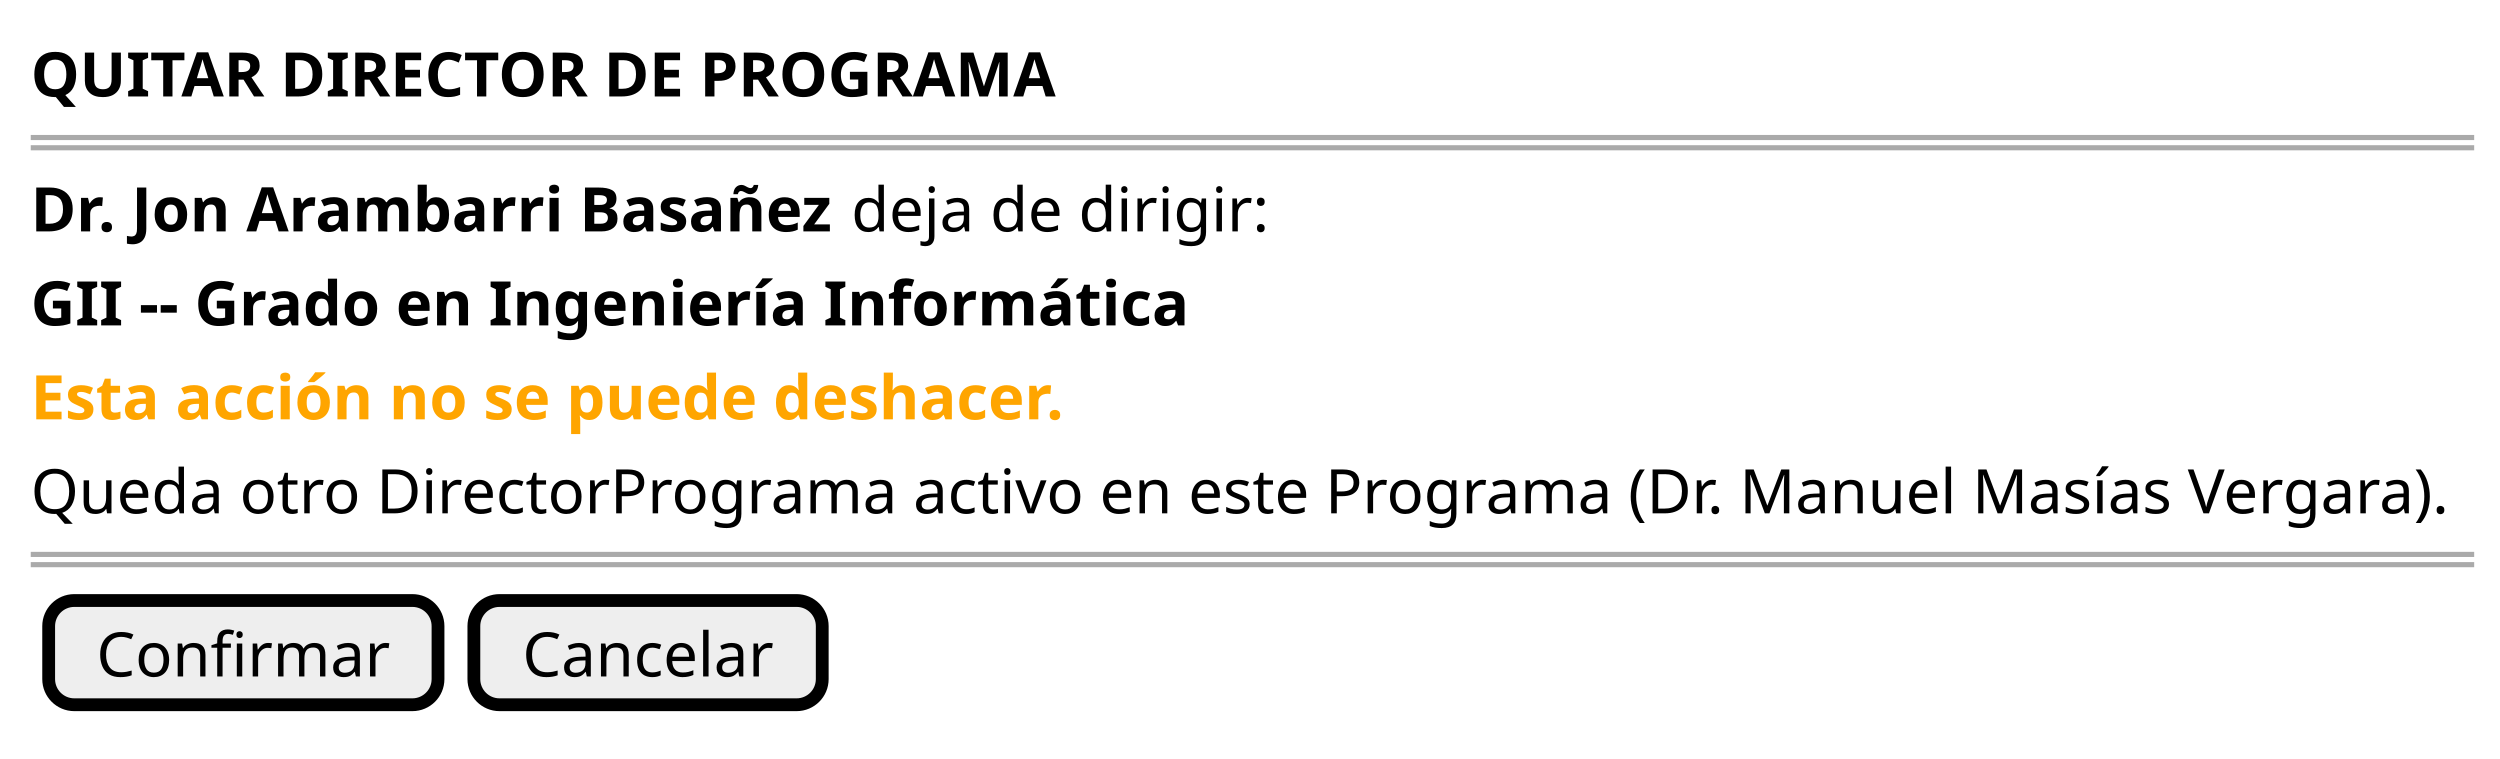
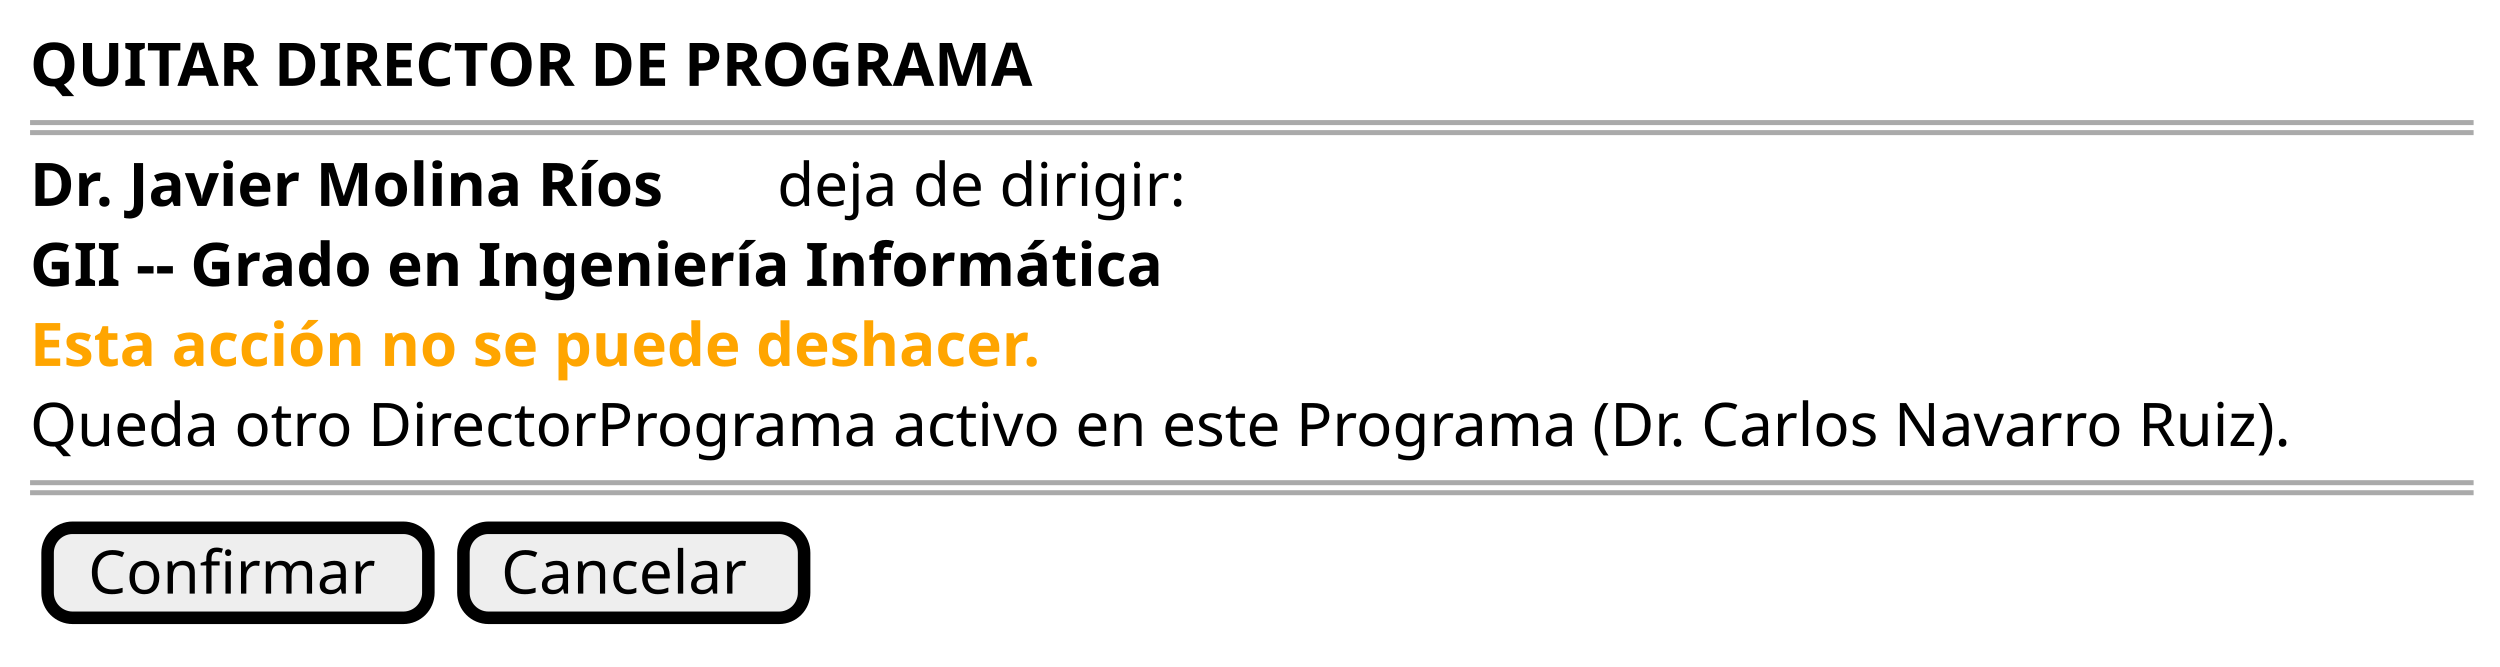
- <svg xmlns="http://www.w3.org/2000/svg" version="1.1" data-diagram-type="SALT" style="width:488px;height:148px;background:#FFFFFF;" width="488px" height="148px" viewBox="0 0 488 148" zoomAndPan="magnify" preserveAspectRatio="none" contentStyleType="text/css">
+ <svg xmlns="http://www.w3.org/2000/svg" version="1.1" data-diagram-type="SALT" style="width:499px;height:133px;background:#FFFFFF;" width="499px" height="133px" viewBox="0 0 499 133" zoomAndPan="magnify" preserveAspectRatio="none" contentStyleType="text/css">
  <defs />
  <g font-family="sans-serif" lengthAdjust="spacing">
-     <text x="6" y="18.828" fill="#000" font-size="12" textLength="200.533" font-weight="700">QUITAR DIRECTOR DE PROGRAMA</text>
-     <line x1="6" y1="26.844" x2="482.96" y2="26.844" style="stroke:#AAA;stroke-width:1;" />
-     <line x1="6" y1="28.844" x2="482.96" y2="28.844" style="stroke:#AAA;stroke-width:1;" />
-     <text x="6" y="45.172" fill="#000" font-size="12" textLength="157.057" font-weight="700">Dr. Jon Arambarri Basañez</text>
-     <text x="166.177" y="45.172" fill="#000" font-size="12" textLength="81.541">deja de dirigir:</text>
-     <text x="6" y="63.516" fill="#000" font-size="12" textLength="225.542" font-weight="700">GII -- Grado en Ingeniería Informática</text>
-     <text x="6" y="81.86" fill="#FFA500" font-size="12" textLength="202.837" font-weight="700">Esta acción no se puede deshacer.</text>
-     <text x="6" y="100.205" fill="#000" font-size="12" textLength="475.96">Queda otro DirectorPrograma activo en este Programa (Dr. Manuel Masías Vergara).</text>
-     <line x1="6" y1="108.221" x2="482.96" y2="108.221" style="stroke:#AAA;stroke-width:1;" />
-     <line x1="6" y1="110.221" x2="482.96" y2="110.221" style="stroke:#AAA;stroke-width:1;" />
-     <rect x="9.5" y="117.221" width="76" height="20.344" fill="#EEE" style="stroke:#000;stroke-width:2.5;" rx="5" ry="5" />
-     <text x="18.826" y="132.049" fill="#000" font-size="12" textLength="57.348">Confirmar</text>
-     <rect x="92.5" y="117.221" width="68" height="20.344" fill="#EEE" style="stroke:#000;stroke-width:2.5;" rx="5" ry="5" />
-     <text x="101.978" y="132.049" fill="#000" font-size="12" textLength="49.044">Cancelar</text>
+     <text x="6" y="17.139" fill="#000" font-size="12" textLength="227.953" font-weight="700">QUITAR DIRECTOR DE PROGRAMA</text>
+     <line x1="6" y1="24.469" x2="493.732" y2="24.469" style="stroke:#AAA;stroke-width:1;" />
+     <line x1="6" y1="26.469" x2="493.732" y2="26.469" style="stroke:#AAA;stroke-width:1;" />
+     <text x="6" y="41.107" fill="#000" font-size="12" textLength="145.318" font-weight="700">Dr. Javier Molina Ríos</text>
+     <text x="155.133" y="41.107" fill="#000" font-size="12" textLength="87.463">deja de dirigir:</text>
+     <text x="6" y="57.076" fill="#000" font-size="12" textLength="253.723" font-weight="700">GII -- Grado en Ingeniería Informática</text>
+     <text x="6" y="73.045" fill="#FFA500" font-size="12" textLength="233.596" font-weight="700">Esta acción no se puede deshacer.</text>
+     <text x="6" y="89.014" fill="#000" font-size="12" textLength="486.732">Queda otro DirectorPrograma activo en este Programa (Dr. Carlos Navarro Ruiz).</text>
+     <line x1="6" y1="96.344" x2="493.732" y2="96.344" style="stroke:#AAA;stroke-width:1;" />
+     <line x1="6" y1="98.344" x2="493.732" y2="98.344" style="stroke:#AAA;stroke-width:1;" />
+     <rect x="9.5" y="105.344" width="76" height="17.969" fill="#EEE" style="stroke:#000;stroke-width:2.5;" rx="5" ry="5" />
+     <text x="17.603" y="118.482" fill="#000" font-size="12" textLength="59.795">Confirmar</text>
+     <rect x="92.5" y="105.344" width="68" height="17.969" fill="#EEE" style="stroke:#000;stroke-width:2.5;" rx="5" ry="5" />
+     <text x="100.03" y="118.482" fill="#000" font-size="12" textLength="52.939">Cancelar</text>
  </g>
</svg>
